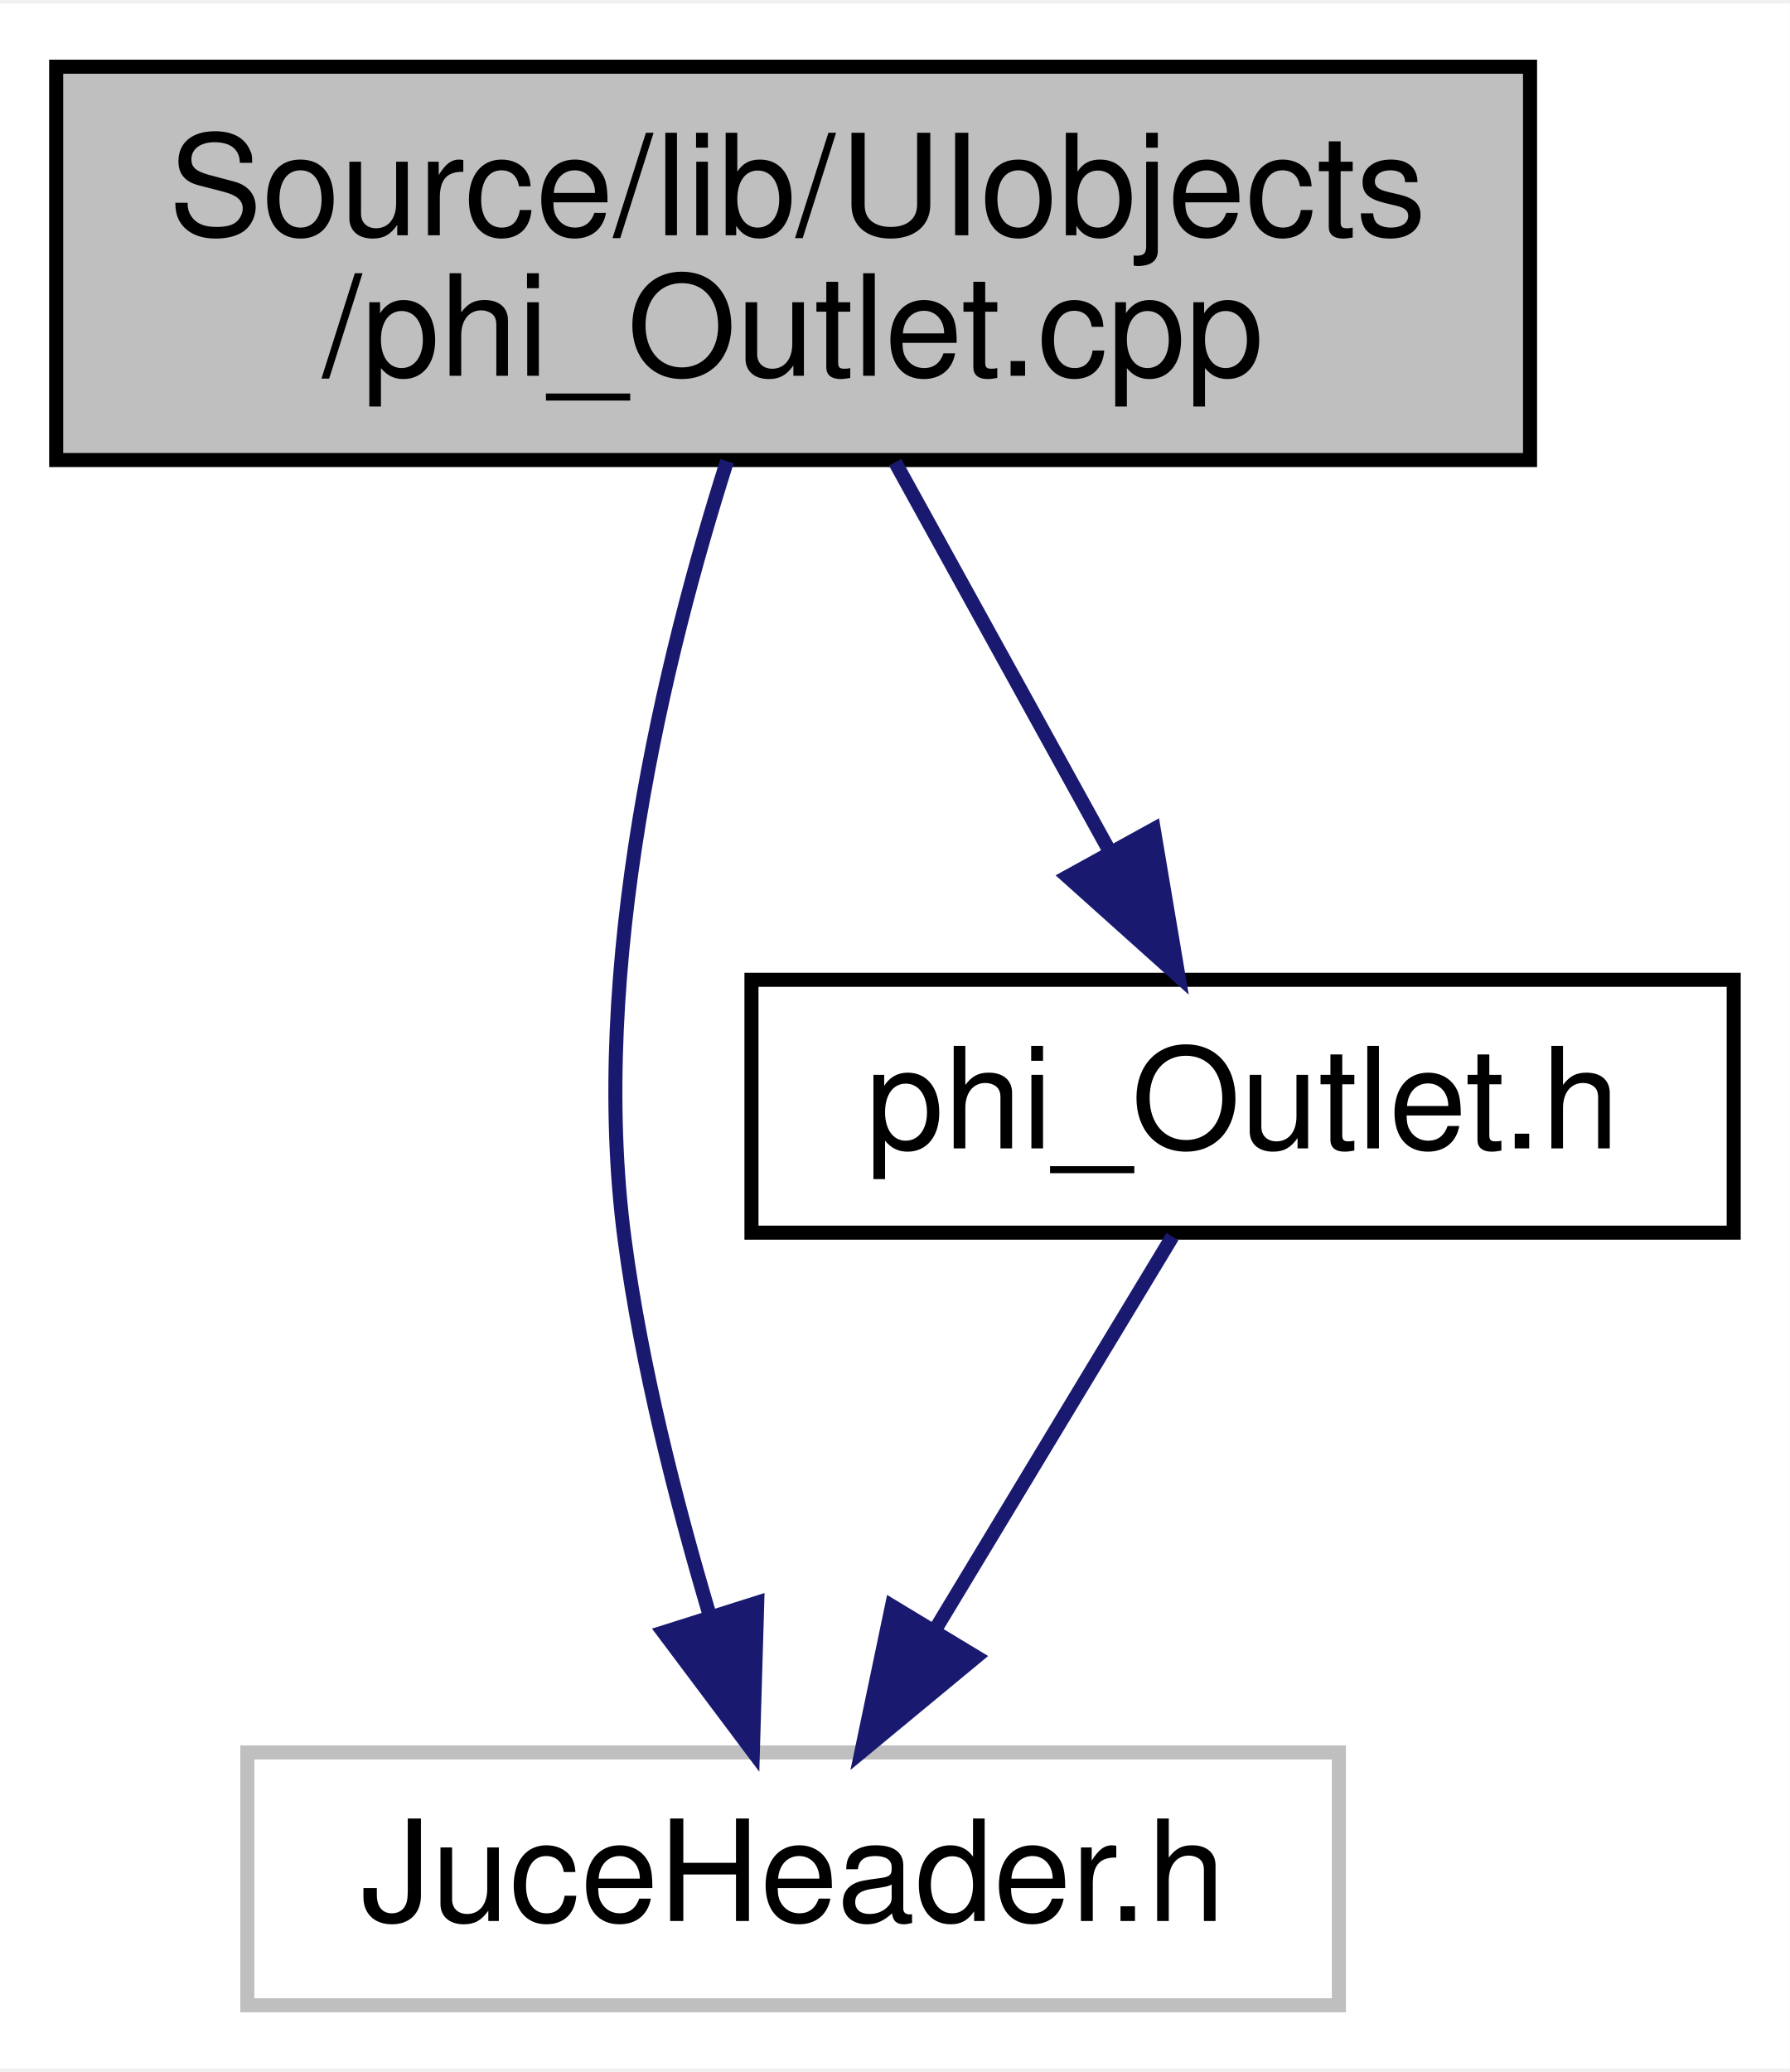
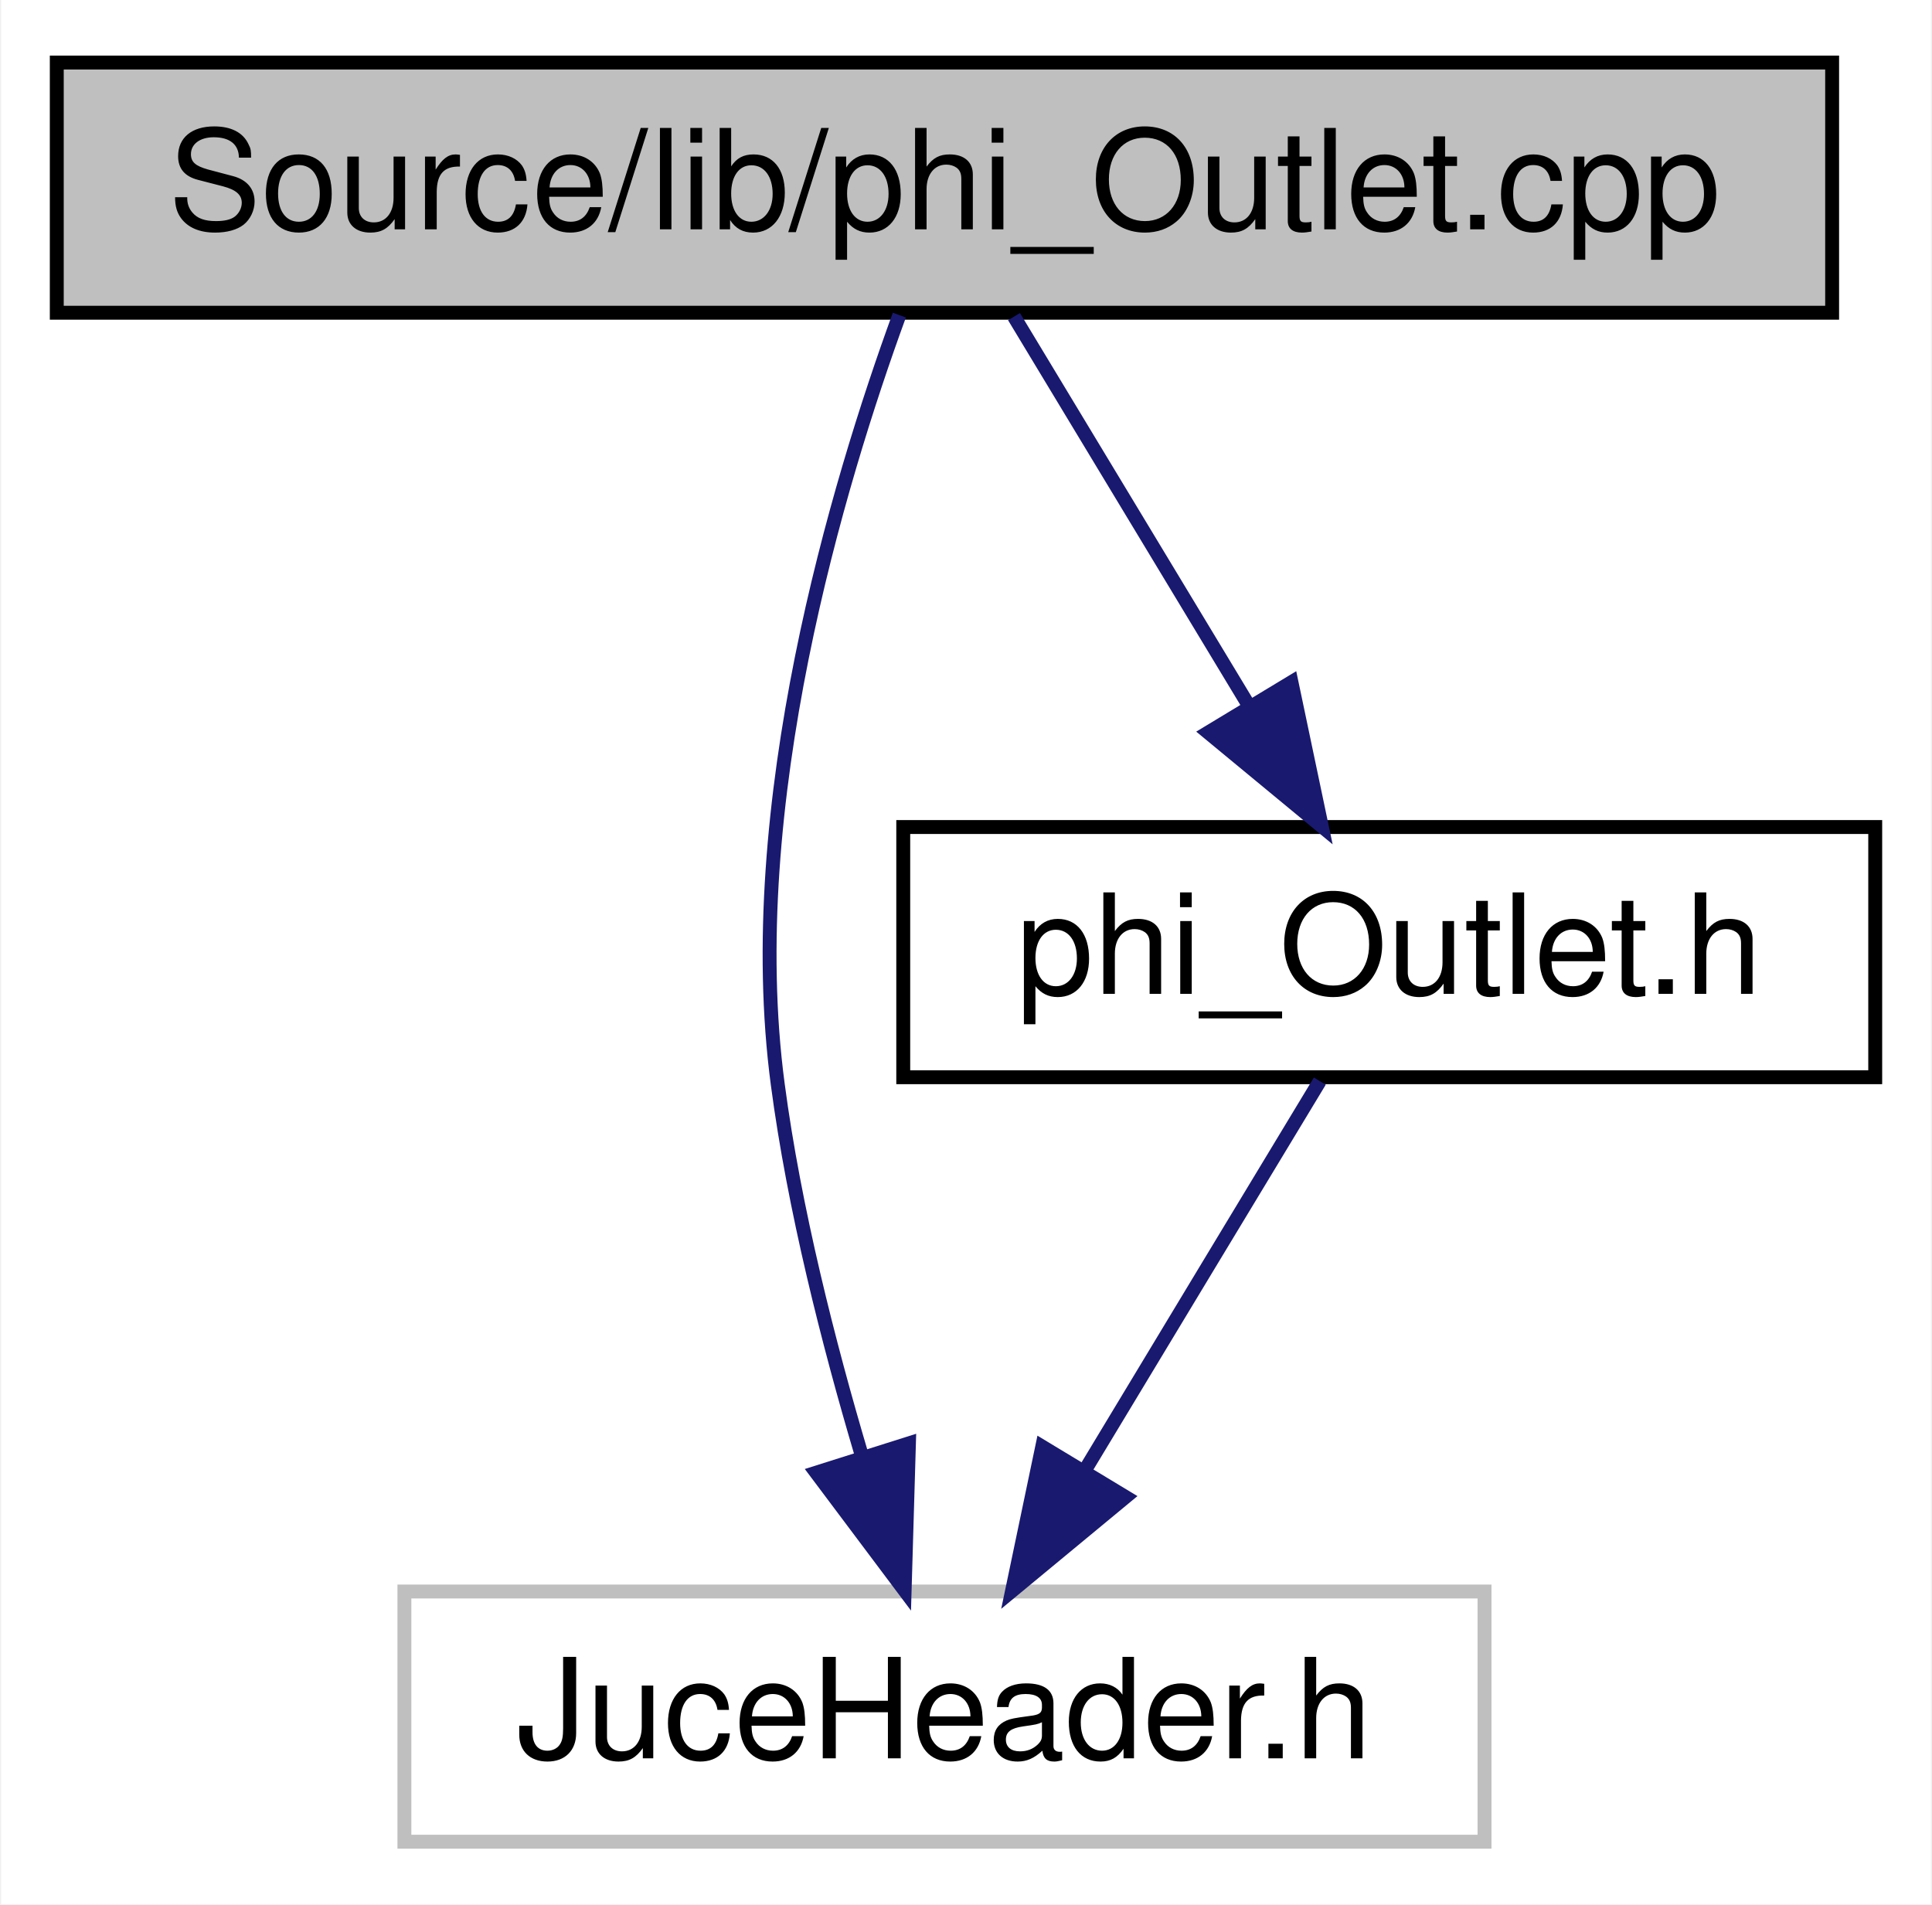
- <svg xmlns="http://www.w3.org/2000/svg" xmlns:xlink="http://www.w3.org/1999/xlink" width="127pt" height="147pt" viewBox="0.00 0.00 127.43 147.00">
-   <g id="graph0" class="graph" transform="scale(1 1) rotate(0) translate(4 143)">
-     <polygon fill="white" stroke="transparent" points="-4,4 -4,-143 123.43,-143 123.43,4 -4,4" />
+ <svg xmlns="http://www.w3.org/2000/svg" xmlns:xlink="http://www.w3.org/1999/xlink" width="139pt" height="137pt" viewBox="0.00 0.00 138.83 137.00">
+   <g id="graph0" class="graph" transform="scale(1 1) rotate(0) translate(4 133)">
+     <polygon fill="white" stroke="transparent" points="-4,4 -4,-133 134.83,-133 134.83,4 -4,4" />
    <g id="node1" class="node">
      <g id="a_node1">
        <a xlink:title=" ">
-           <polygon fill="#bfbfbf" stroke="black" points="0,-110.5 0,-138.5 104.93,-138.5 104.93,-110.5 0,-110.5" />
-           <text text-anchor="start" x="8" y="-126.5" font-family="Helvetica,sans-Serif" font-size="10.00">Source/lib/UIobjects</text>
-           <text text-anchor="middle" x="52.47" y="-116.5" font-family="Helvetica,sans-Serif" font-size="10.00">/phi_Outlet.cpp</text>
+           <polygon fill="#bfbfbf" stroke="black" points="0,-110.5 0,-128.5 127.73,-128.5 127.73,-110.5 0,-110.5" />
+           <text text-anchor="middle" x="63.87" y="-116.5" font-family="Helvetica,sans-Serif" font-size="10.00">Source/lib/phi_Outlet.cpp</text>
        </a>
      </g>
    </g>
    <g id="node2" class="node">
      <g id="a_node2">
        <a xlink:title=" ">
-           <polygon fill="white" stroke="#bfbfbf" points="13.61,-0.5 13.61,-18.5 91.32,-18.5 91.32,-0.5 13.61,-0.5" />
-           <text text-anchor="middle" x="52.47" y="-6.5" font-family="Helvetica,sans-Serif" font-size="10.00">JuceHeader.h</text>
+           <polygon fill="white" stroke="#bfbfbf" points="25.01,-0.5 25.01,-18.5 102.72,-18.5 102.72,-0.5 25.01,-0.5" />
+           <text text-anchor="middle" x="63.87" y="-6.5" font-family="Helvetica,sans-Serif" font-size="10.00">JuceHeader.h</text>
        </a>
      </g>
    </g>
    <g id="edge1" class="edge">
-       <path fill="none" stroke="midnightblue" d="M47.76,-110.42C43.38,-96.67 37.9,-74.39 40.47,-55 41.65,-46.06 44.12,-36.36 46.51,-28.31" />
-       <polygon fill="midnightblue" stroke="midnightblue" points="49.91,-29.16 49.6,-18.57 43.24,-27.05 49.91,-29.16" />
+       <path fill="none" stroke="midnightblue" d="M60.62,-110.33C56.22,-98.28 49.21,-75.02 51.87,-55 53.05,-46.06 55.52,-36.36 57.91,-28.31" />
+       <polygon fill="midnightblue" stroke="midnightblue" points="61.31,-29.16 61,-18.57 54.64,-27.05 61.31,-29.16" />
    </g>
    <g id="node3" class="node">
      <g id="a_node3">
        <a xlink:href="phi___outlet_8h.html" target="_top" xlink:title=" ">
-           <polygon fill="white" stroke="black" points="49.5,-55.5 49.5,-73.5 119.43,-73.5 119.43,-55.5 49.5,-55.5" />
-           <text text-anchor="middle" x="84.47" y="-61.5" font-family="Helvetica,sans-Serif" font-size="10.00">phi_Outlet.h</text>
+           <polygon fill="white" stroke="black" points="60.9,-55.5 60.9,-73.5 130.83,-73.5 130.83,-55.5 60.9,-55.5" />
+           <text text-anchor="middle" x="95.87" y="-61.5" font-family="Helvetica,sans-Serif" font-size="10.00">phi_Outlet.h</text>
        </a>
      </g>
    </g>
    <g id="edge2" class="edge">
-       <path fill="none" stroke="midnightblue" d="M59.73,-110.34C64.23,-102.18 70.06,-91.61 74.93,-82.78" />
-       <polygon fill="midnightblue" stroke="midnightblue" points="78.14,-84.22 79.9,-73.77 72.01,-80.84 78.14,-84.22" />
+       <path fill="none" stroke="midnightblue" d="M68.87,-110.22C73.35,-102.79 80.08,-91.65 85.7,-82.34" />
+       <polygon fill="midnightblue" stroke="midnightblue" points="88.83,-83.92 91.01,-73.55 82.84,-80.3 88.83,-83.92" />
    </g>
    <g id="edge3" class="edge">
-       <path fill="none" stroke="midnightblue" d="M79.47,-55.22C74.98,-47.79 68.25,-36.65 62.64,-27.34" />
-       <polygon fill="midnightblue" stroke="midnightblue" points="65.49,-25.3 57.33,-18.55 59.5,-28.92 65.49,-25.3" />
+       <path fill="none" stroke="midnightblue" d="M90.87,-55.22C86.38,-47.79 79.65,-36.65 74.04,-27.34" />
+       <polygon fill="midnightblue" stroke="midnightblue" points="76.89,-25.3 68.73,-18.55 70.9,-28.92 76.89,-25.3" />
    </g>
  </g>
</svg>
